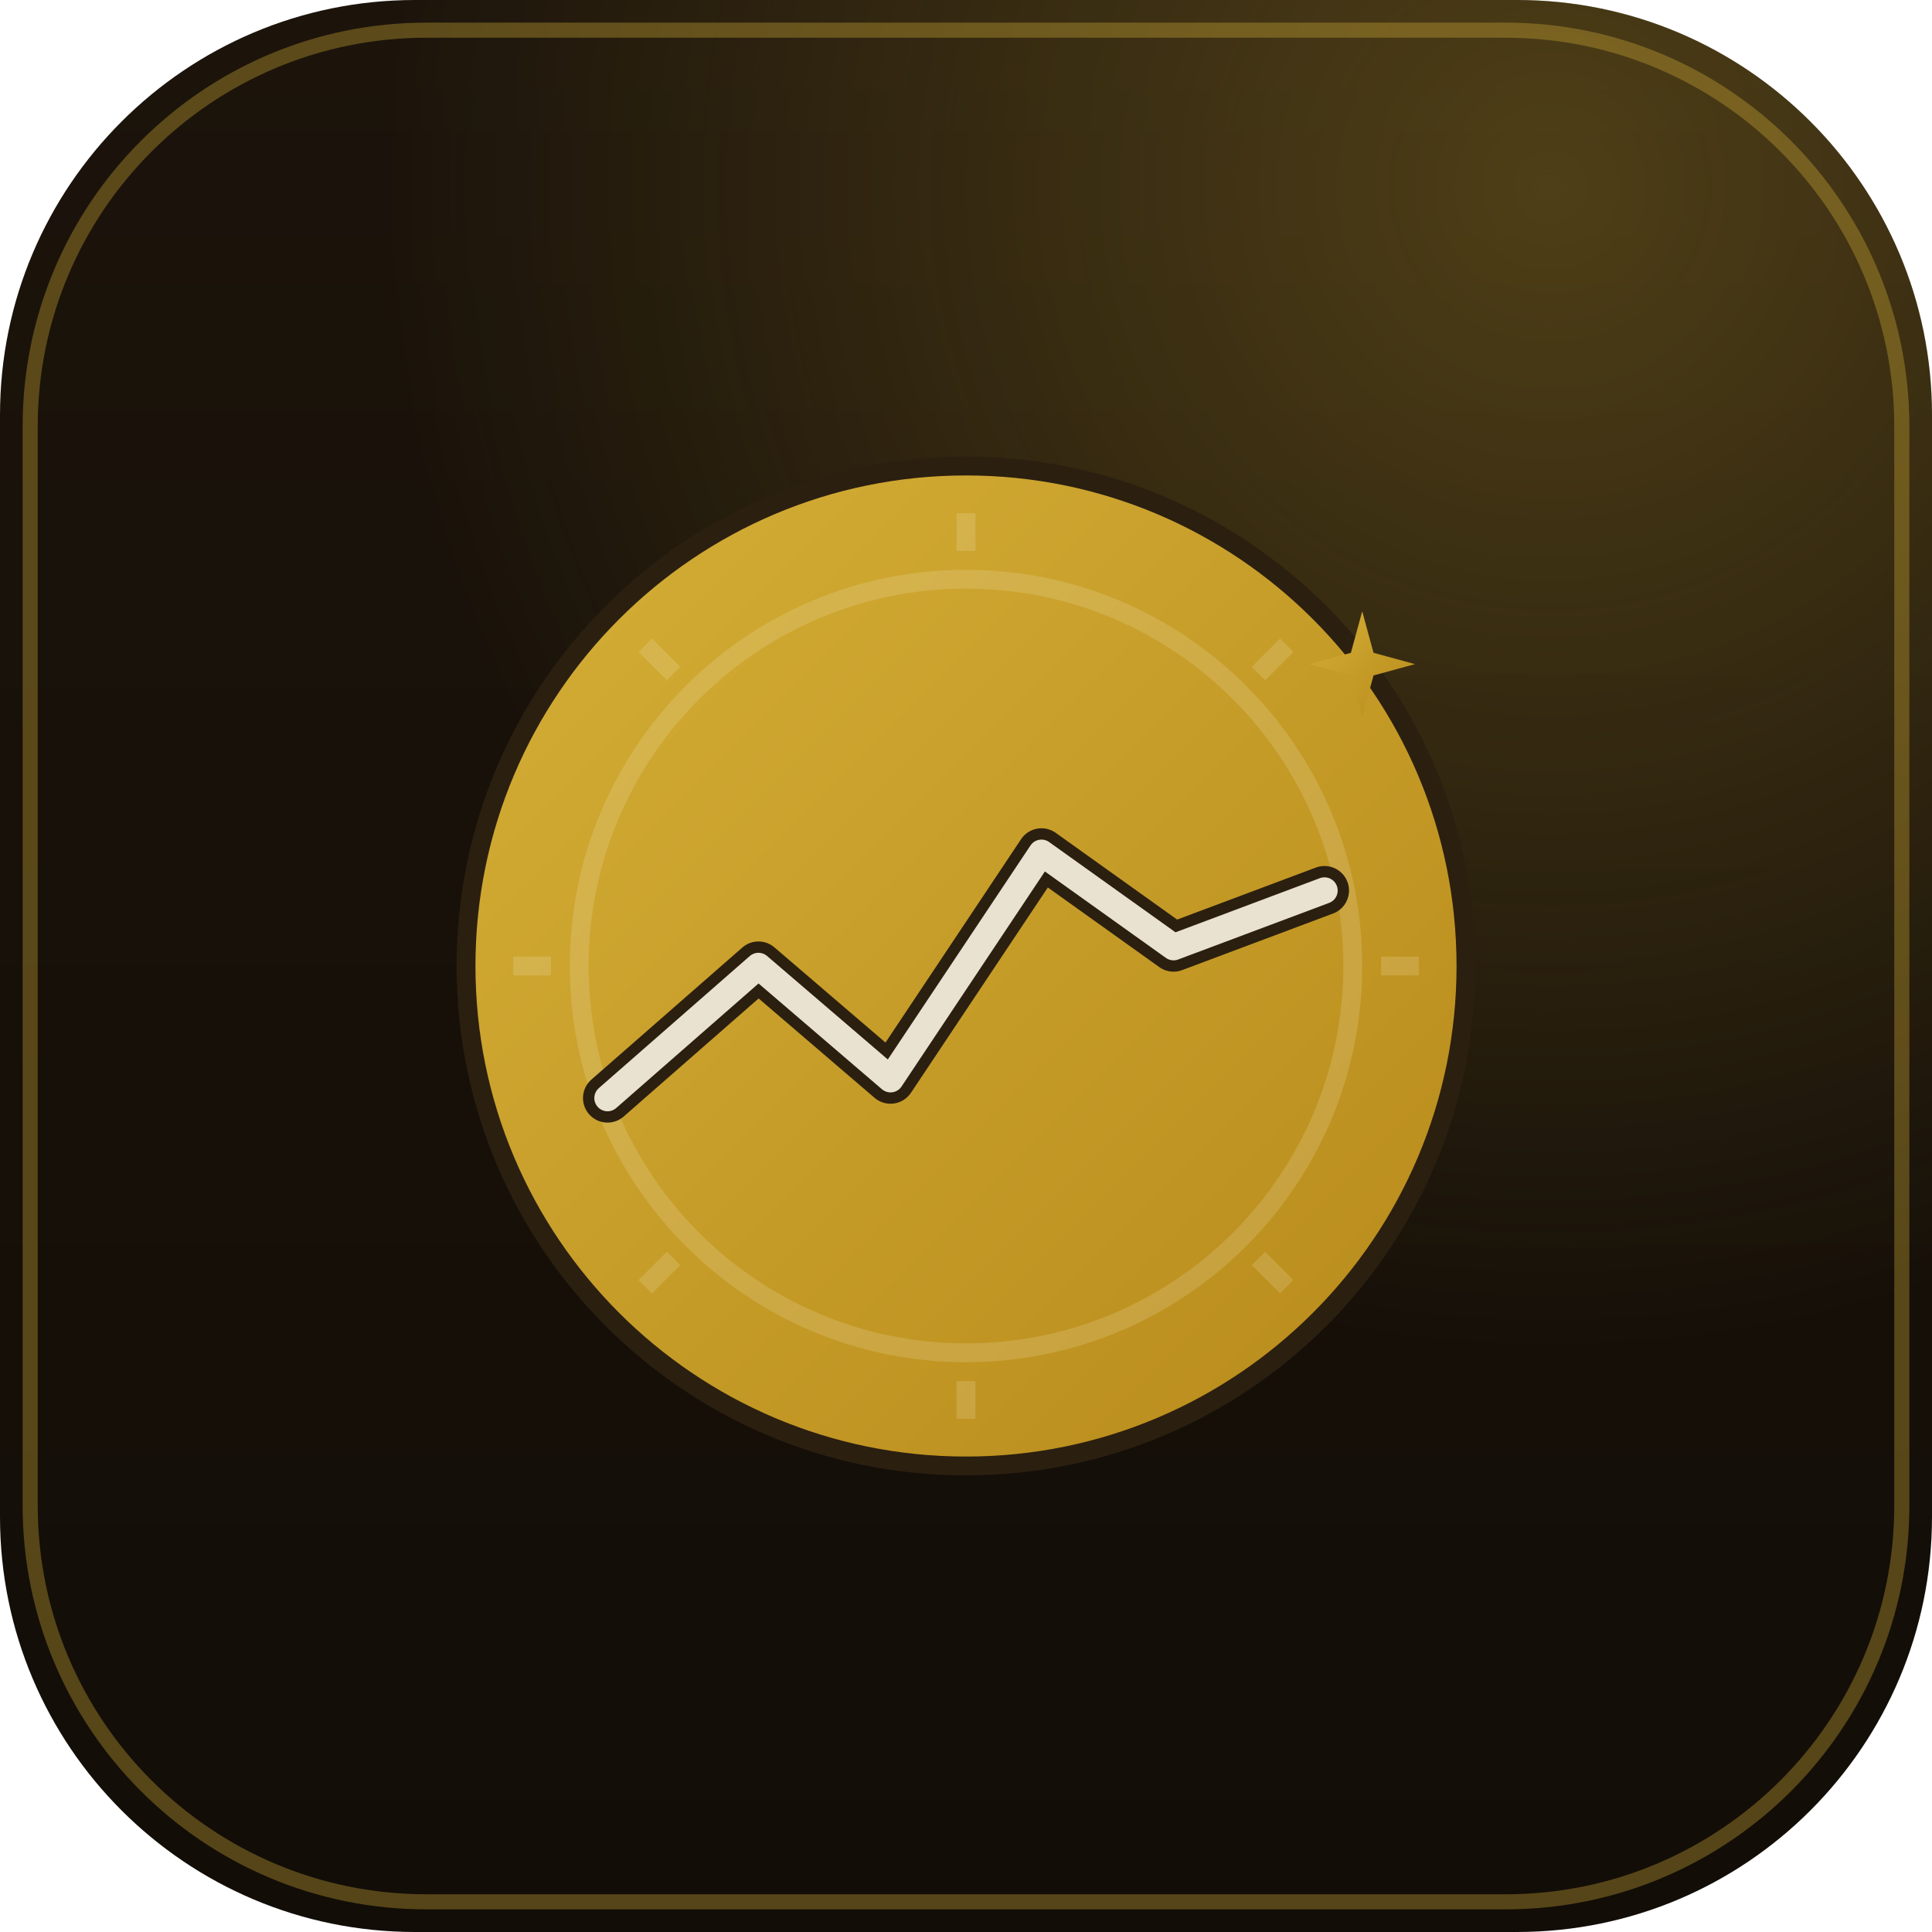
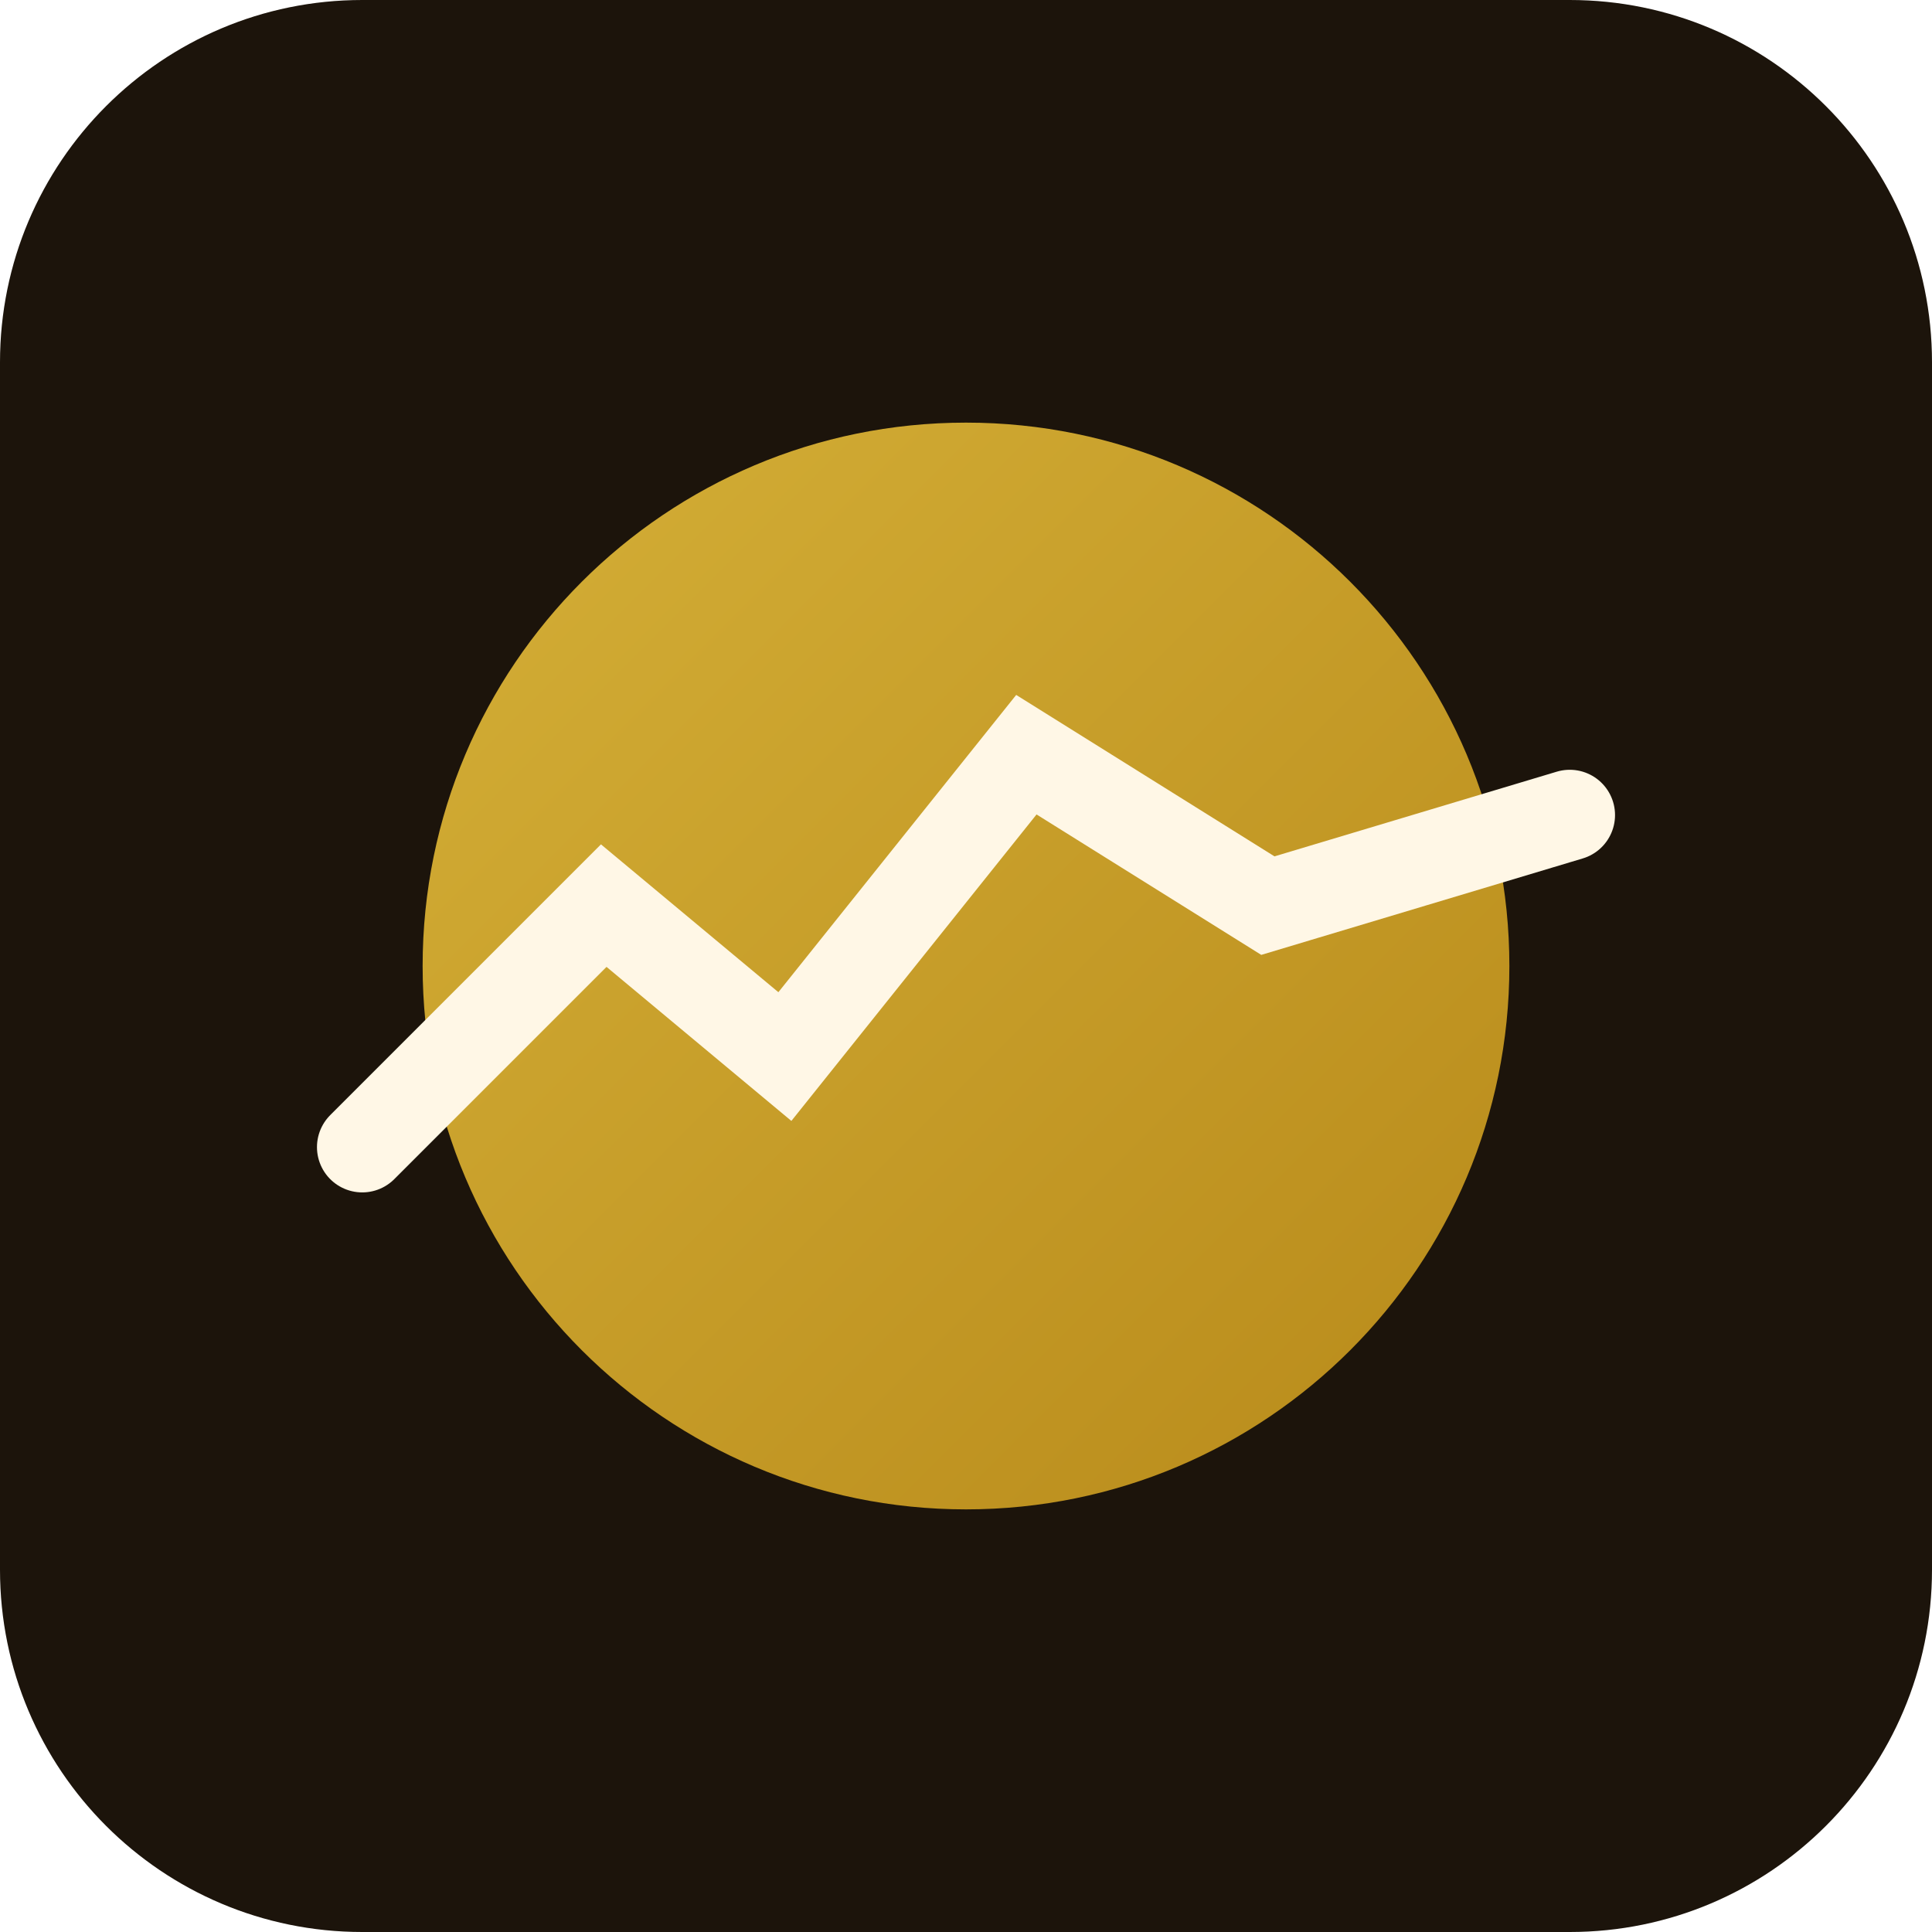
- <svg xmlns="http://www.w3.org/2000/svg" width="1024" height="1024" viewBox="0 0 1024 1024">
+ <svg xmlns="http://www.w3.org/2000/svg" viewBox="0 0 64 64">
  <defs>
-     <linearGradient id="bg" x1="0" y1="0" x2="0" y2="1">
-       <stop offset="0%" stop-color="#1c140b" />
-       <stop offset="100%" stop-color="#120d07" />
-     </linearGradient>
    <linearGradient id="gold" x1="0" y1="0" x2="1" y2="1">
      <stop offset="0%" stop-color="#d4af37" />
      <stop offset="100%" stop-color="#b88a1a" />
    </linearGradient>
-     <radialGradient id="glow" cx="80%" cy="10%" r="60%">
-       <stop offset="0%" stop-color="rgba(212,175,55,0.28)" />
-       <stop offset="100%" stop-color="rgba(212,175,55,0)" />
-     </radialGradient>
  </defs>
-   <rect x="0" y="0" width="1024" height="1024" rx="220" fill="url(#bg)" />
-   <rect x="0" y="0" width="1024" height="1024" rx="220" fill="url(#glow)" />
-   <g transform="translate(512 512)">
-     <circle r="270" fill="#2b1f10" />
-     <circle r="260" fill="url(#gold)" />
-     <circle r="205" fill="none" stroke="#fff7e6" stroke-opacity="0.16" stroke-width="10" />
-     <g stroke="#fff7e6" stroke-opacity="0.16" stroke-width="10">
-       <line x1="0" y1="-240" x2="0" y2="-220" />
-       <line x1="0" y1="240" x2="0" y2="220" />
-       <line x1="-240" y1="0" x2="-220" y2="0" />
-       <line x1="240" y1="0" x2="220" y2="0" />
-       <line x1="170" y1="-170" x2="155" y2="-155" />
-       <line x1="-170" y1="170" x2="-155" y2="155" />
-       <line x1="-170" y1="-170" x2="-155" y2="-155" />
-       <line x1="170" y1="170" x2="155" y2="155" />
-     </g>
-     <path d="M -190 70 L -110 0 L -40 60 L 40 -60 L 110 -10 L 190 -40" fill="none" stroke="#2b1f10" stroke-width="26" stroke-linecap="round" stroke-linejoin="round" />
-     <path d="M -190 70 L -110 0 L -40 60 L 40 -60 L 110 -10 L 190 -40" fill="none" stroke="#fff7e6" stroke-width="14" stroke-linecap="round" stroke-linejoin="round" opacity="0.9" />
-     <g transform="translate(210,-160)" fill="url(#gold)">
-       <path d="M0-28 L6-6 L28 0 L6 6 L0 28 L-6 6 L-28 0 L-6 -6 Z" />
-     </g>
-   </g>
-   <rect x="16" y="16" width="992" height="992" rx="210" fill="none" stroke="rgba(212,175,55,0.35)" stroke-width="8" />
+   <rect width="64" height="64" rx="12" fill="#1c140b" />
+   <circle cx="32" cy="32" r="18" fill="url(#gold)" />
+   <path d="M12 38 L20 30 L26 35 L34 25 L42 30 L52 27" fill="none" stroke="#fff7e6" stroke-width="3" stroke-linecap="round" />
</svg>
